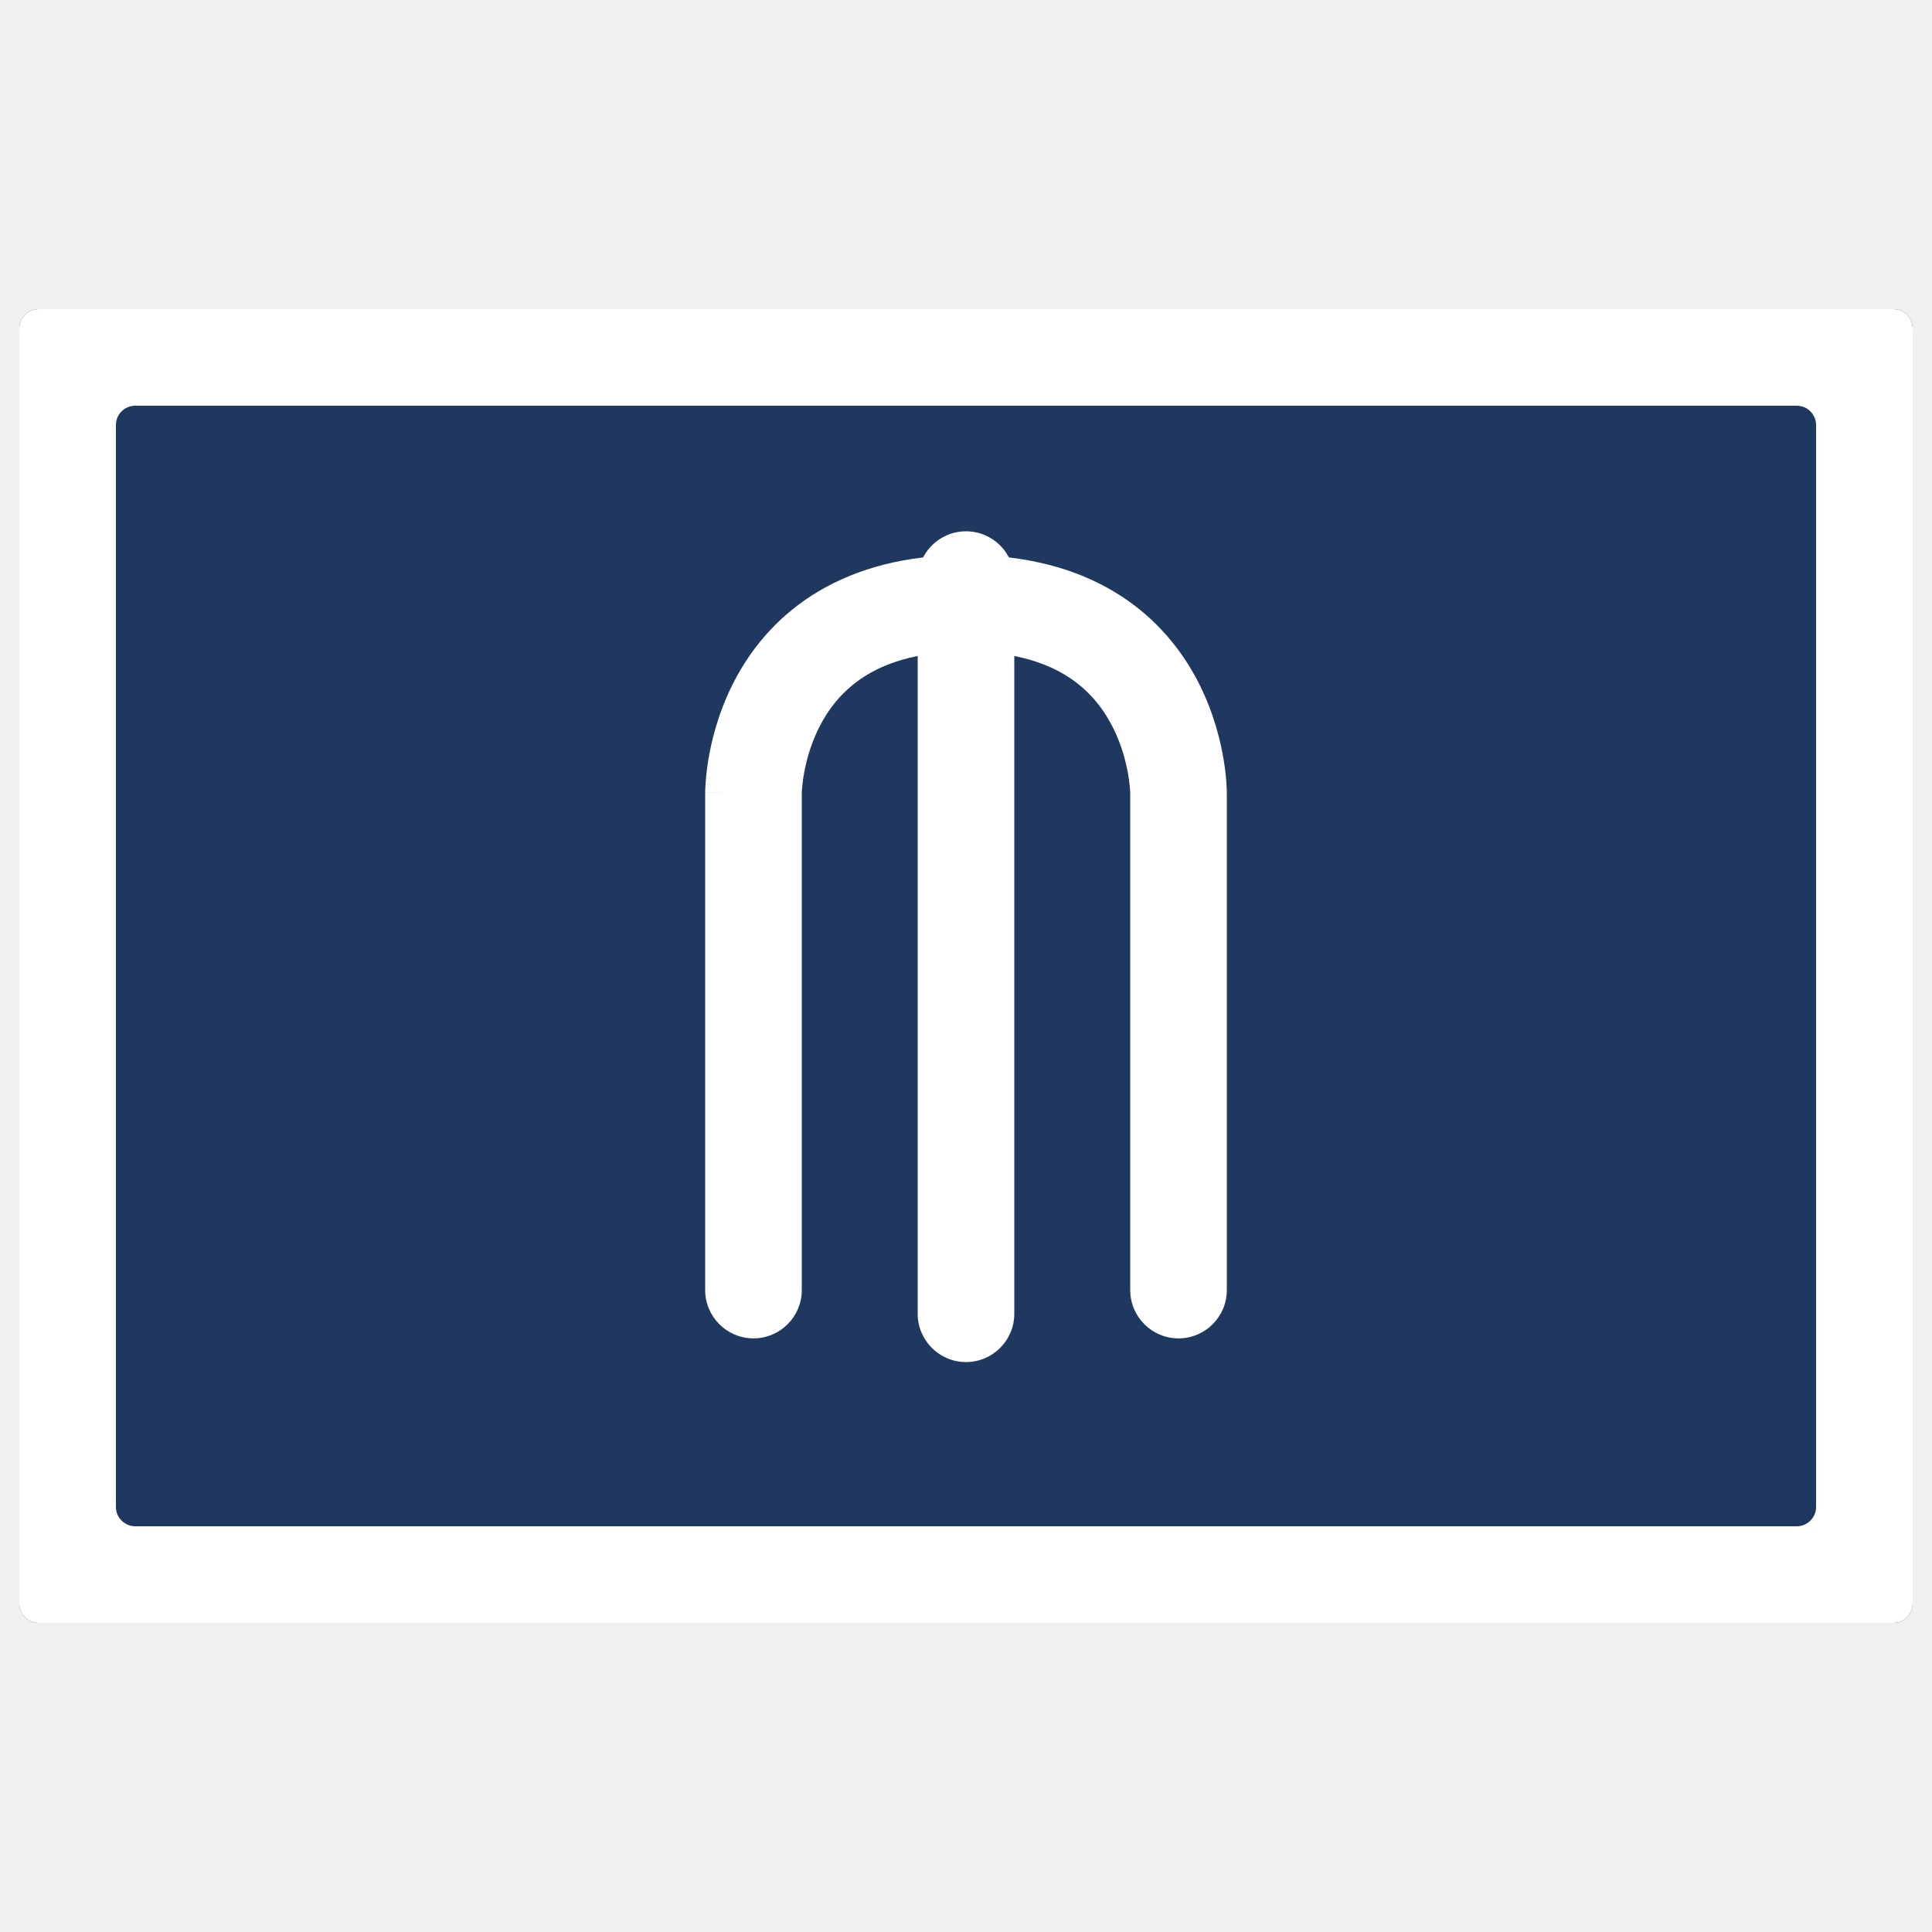
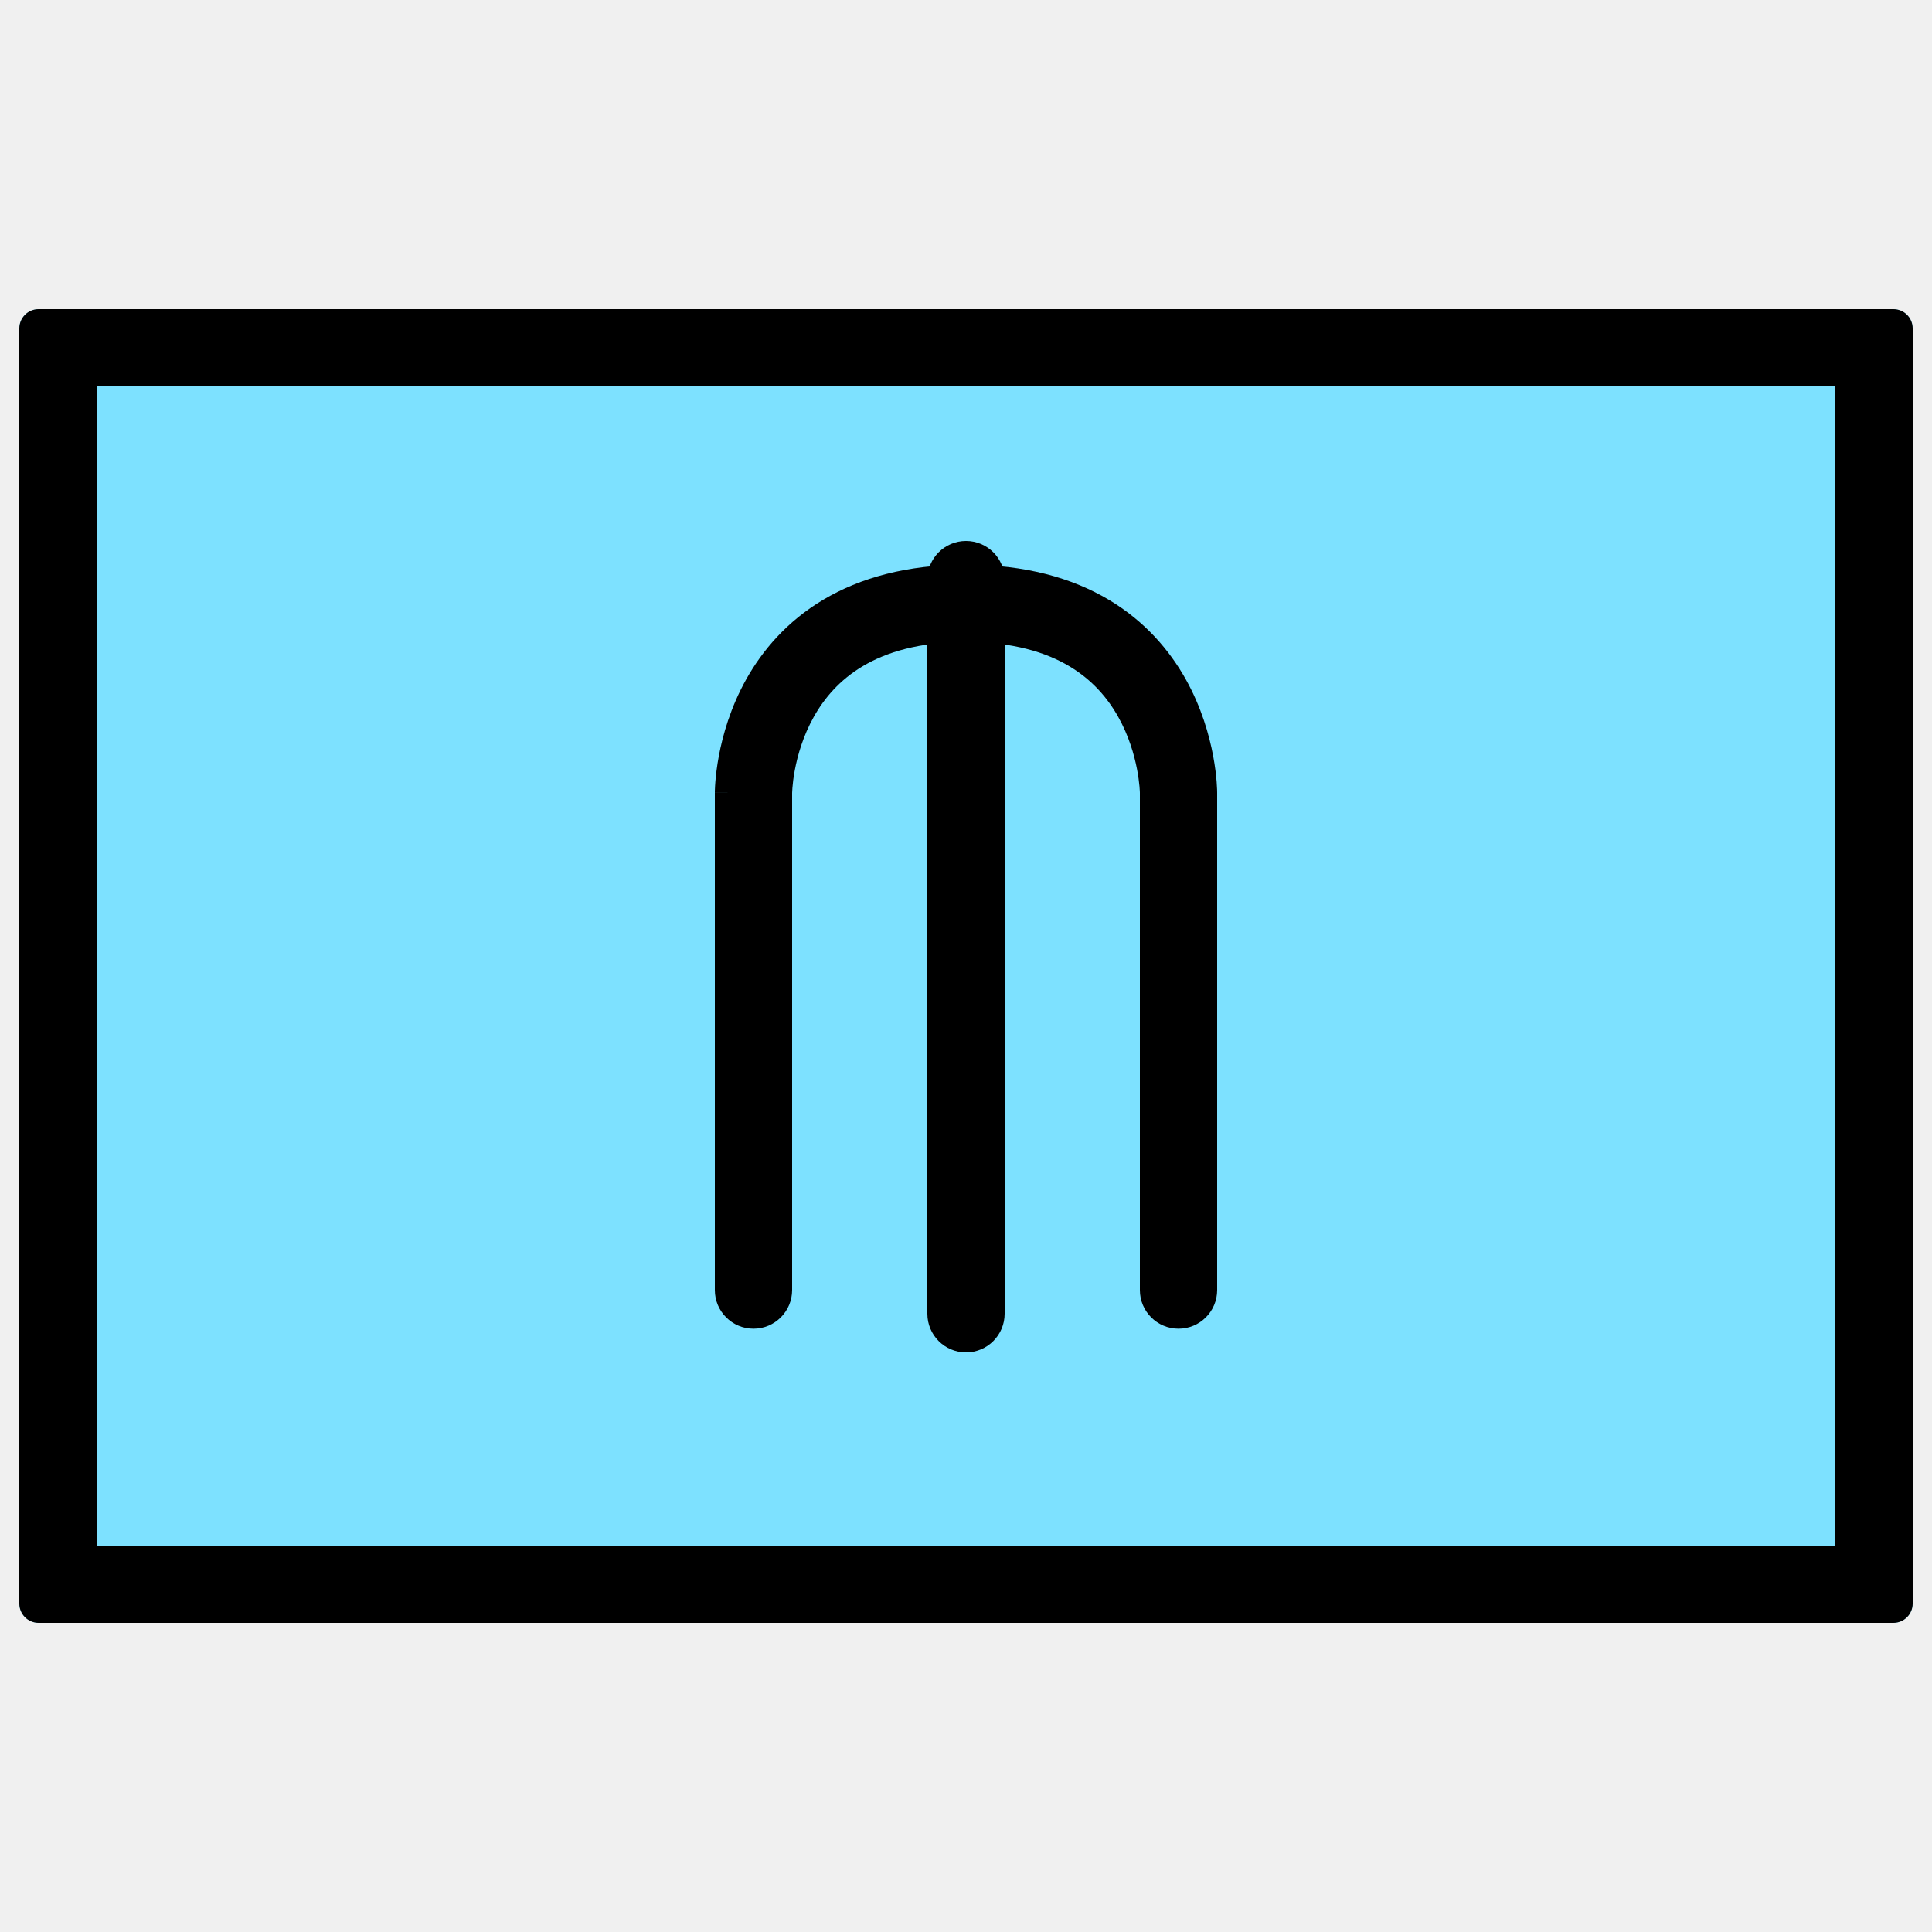
<svg xmlns="http://www.w3.org/2000/svg" width="50" height="50" viewBox="0 0 50 50" fill="none">
-   <path d="M0.5 8.5C0.5 8.224 0.724 8 1 8H49C49.276 8 49.5 8.224 49.5 8.5V41.5C49.5 41.776 49.276 42 49 42H1C0.724 42 0.5 41.776 0.5 41.5V8.5Z" fill="#1F3860" />
-   <path fill-rule="evenodd" clip-rule="evenodd" d="M47 11C47 10.724 46.776 10.5 46.5 10.5H3.5C3.224 10.5 3 10.724 3 11V39C3 39.276 3.224 39.5 3.5 39.5H46.5C46.776 39.5 47 39.276 47 39V11ZM1 8C0.724 8 0.5 8.224 0.5 8.5V41.5C0.5 41.776 0.724 42 1 42H49C49.276 42 49.5 41.776 49.5 41.5V8.5C49.5 8.224 49.276 8 49 8H1Z" fill="white" />
-   <path fill-rule="evenodd" clip-rule="evenodd" d="M20.75 20.508L20.75 20.523V33.387C20.75 34.077 20.19 34.637 19.5 34.637C18.81 34.637 18.25 34.077 18.25 33.387V20.516H19.5C18.25 20.516 18.25 20.515 18.25 20.515L18.25 20.513L18.25 20.51L18.25 20.501L18.25 20.479C18.251 20.462 18.251 20.441 18.252 20.414C18.254 20.362 18.258 20.291 18.265 20.206C18.279 20.034 18.305 19.799 18.357 19.52C18.46 18.968 18.669 18.217 19.097 17.453C19.53 16.682 20.189 15.894 21.182 15.304C22.175 14.714 23.434 14.363 25 14.363C26.566 14.363 27.825 14.714 28.818 15.304C29.81 15.894 30.47 16.682 30.903 17.453C31.747 18.957 31.75 20.44 31.75 20.516V33.387C31.75 34.077 31.19 34.637 30.5 34.637C29.81 34.637 29.25 34.077 29.25 33.387V20.519C29.25 20.52 29.25 20.52 29.25 20.52C29.25 20.52 29.234 19.588 28.722 18.676C28.467 18.221 28.096 17.783 27.541 17.453C26.988 17.125 26.184 16.863 25 16.863C23.816 16.863 23.012 17.125 22.459 17.453C21.904 17.783 21.533 18.221 21.278 18.676C21.019 19.138 20.883 19.612 20.815 19.98C20.781 20.161 20.765 20.308 20.757 20.405C20.753 20.453 20.751 20.488 20.75 20.508Z" fill="white" />
-   <path fill-rule="evenodd" clip-rule="evenodd" d="M25 13.75C25.69 13.75 26.25 14.31 26.25 15V34C26.25 34.69 25.69 35.25 25 35.25C24.31 35.25 23.75 34.69 23.75 34V15C23.75 14.31 24.31 13.75 25 13.75Z" fill="white" />
+   <path d="M0.5 8.5C0.5 8.224 0.724 8 1 8H49C49.276 8 49.5 8.224 49.5 8.5V41.5C49.5 41.776 49.276 42 49 42H1C0.724 42 0.5 41.776 0.5 41.5V8.5Z" fill="#7DE1FF" />
+   <path fill-rule="evenodd" clip-rule="evenodd" d="M2.5 10V40H47.5V10H2.5ZM1 8C0.724 8 0.5 8.224 0.5 8.5V41.5C0.5 41.776 0.724 42 1 42H49C49.276 42 49.5 41.776 49.5 41.5V8.5C49.5 8.224 49.276 8 49 8H1Z" fill="black" />
+   <path fill-rule="evenodd" clip-rule="evenodd" d="M20.5 20.52L20.501 20.498C20.502 20.476 20.503 20.437 20.508 20.385C20.516 20.281 20.533 20.125 20.569 19.934C20.641 19.548 20.784 19.046 21.06 18.554C21.332 18.067 21.733 17.594 22.331 17.239C22.929 16.884 23.778 16.613 25 16.613C26.222 16.613 27.071 16.884 27.669 17.239C28.267 17.594 28.668 18.067 28.94 18.554C29.487 19.528 29.5 20.519 29.5 20.519C29.5 20.519 29.5 20.518 29.5 20.518V33.387C29.5 33.939 29.948 34.387 30.5 34.387C31.052 34.387 31.5 33.939 31.5 33.387V20.516C31.5 20.455 31.497 19.024 30.685 17.575C30.27 16.836 29.639 16.083 28.691 15.519C27.741 14.955 26.528 14.613 25 14.613C23.472 14.613 22.259 14.955 21.309 15.519C20.361 16.083 19.73 16.836 19.315 17.575C18.904 18.309 18.703 19.033 18.603 19.566C18.553 19.835 18.527 20.062 18.514 20.226C18.507 20.308 18.504 20.375 18.502 20.424C18.501 20.448 18.501 20.468 18.5 20.484L18.5 20.504L18.5 20.511L18.5 20.514L18.5 20.515C18.5 20.516 18.5 20.516 19.5 20.516H18.5V33.387C18.5 33.939 18.948 34.387 19.5 34.387C20.052 34.387 20.5 33.939 20.5 33.387V20.52C20.5 20.52 20.5 20.52 20.5 20.52Z" fill="black" />
+   <path fill-rule="evenodd" clip-rule="evenodd" d="M25 14C25.552 14 26 14.448 26 15V34C26 34.552 25.552 35 25 35C24.448 35 24 34.552 24 34V15C24 14.448 24.448 14 25 14Z" fill="black" />
</svg>
